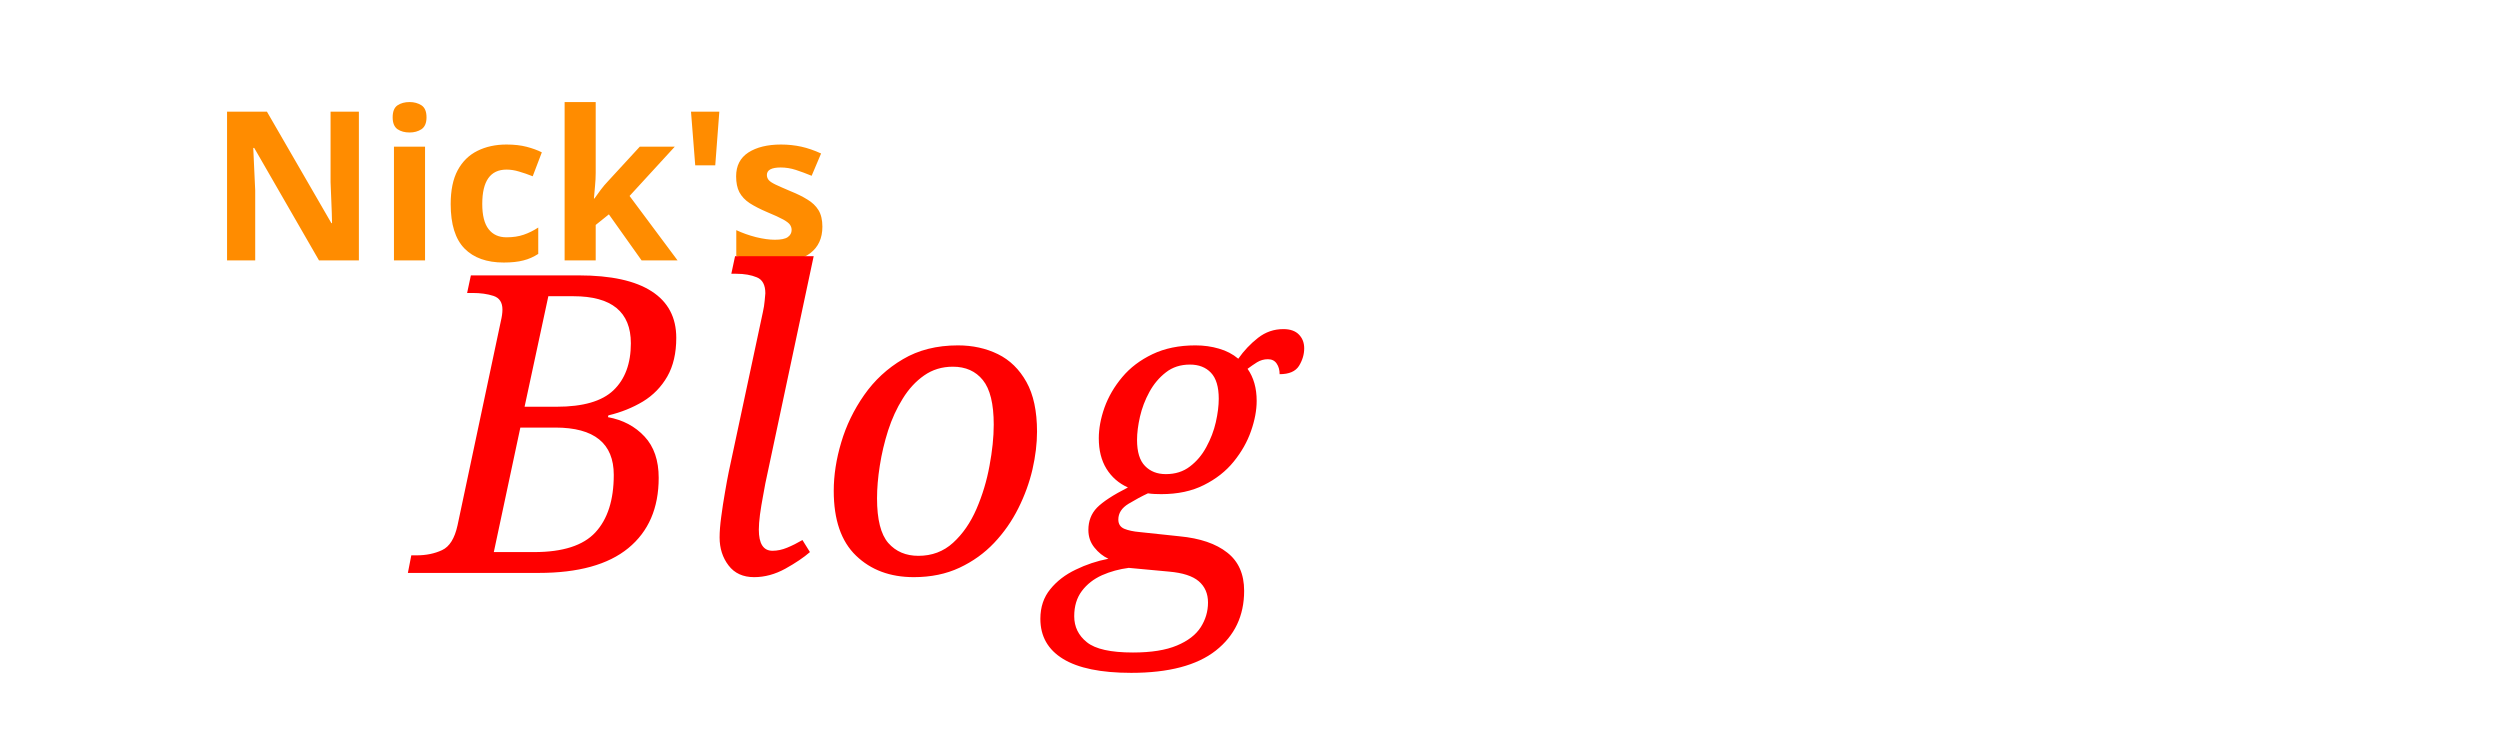
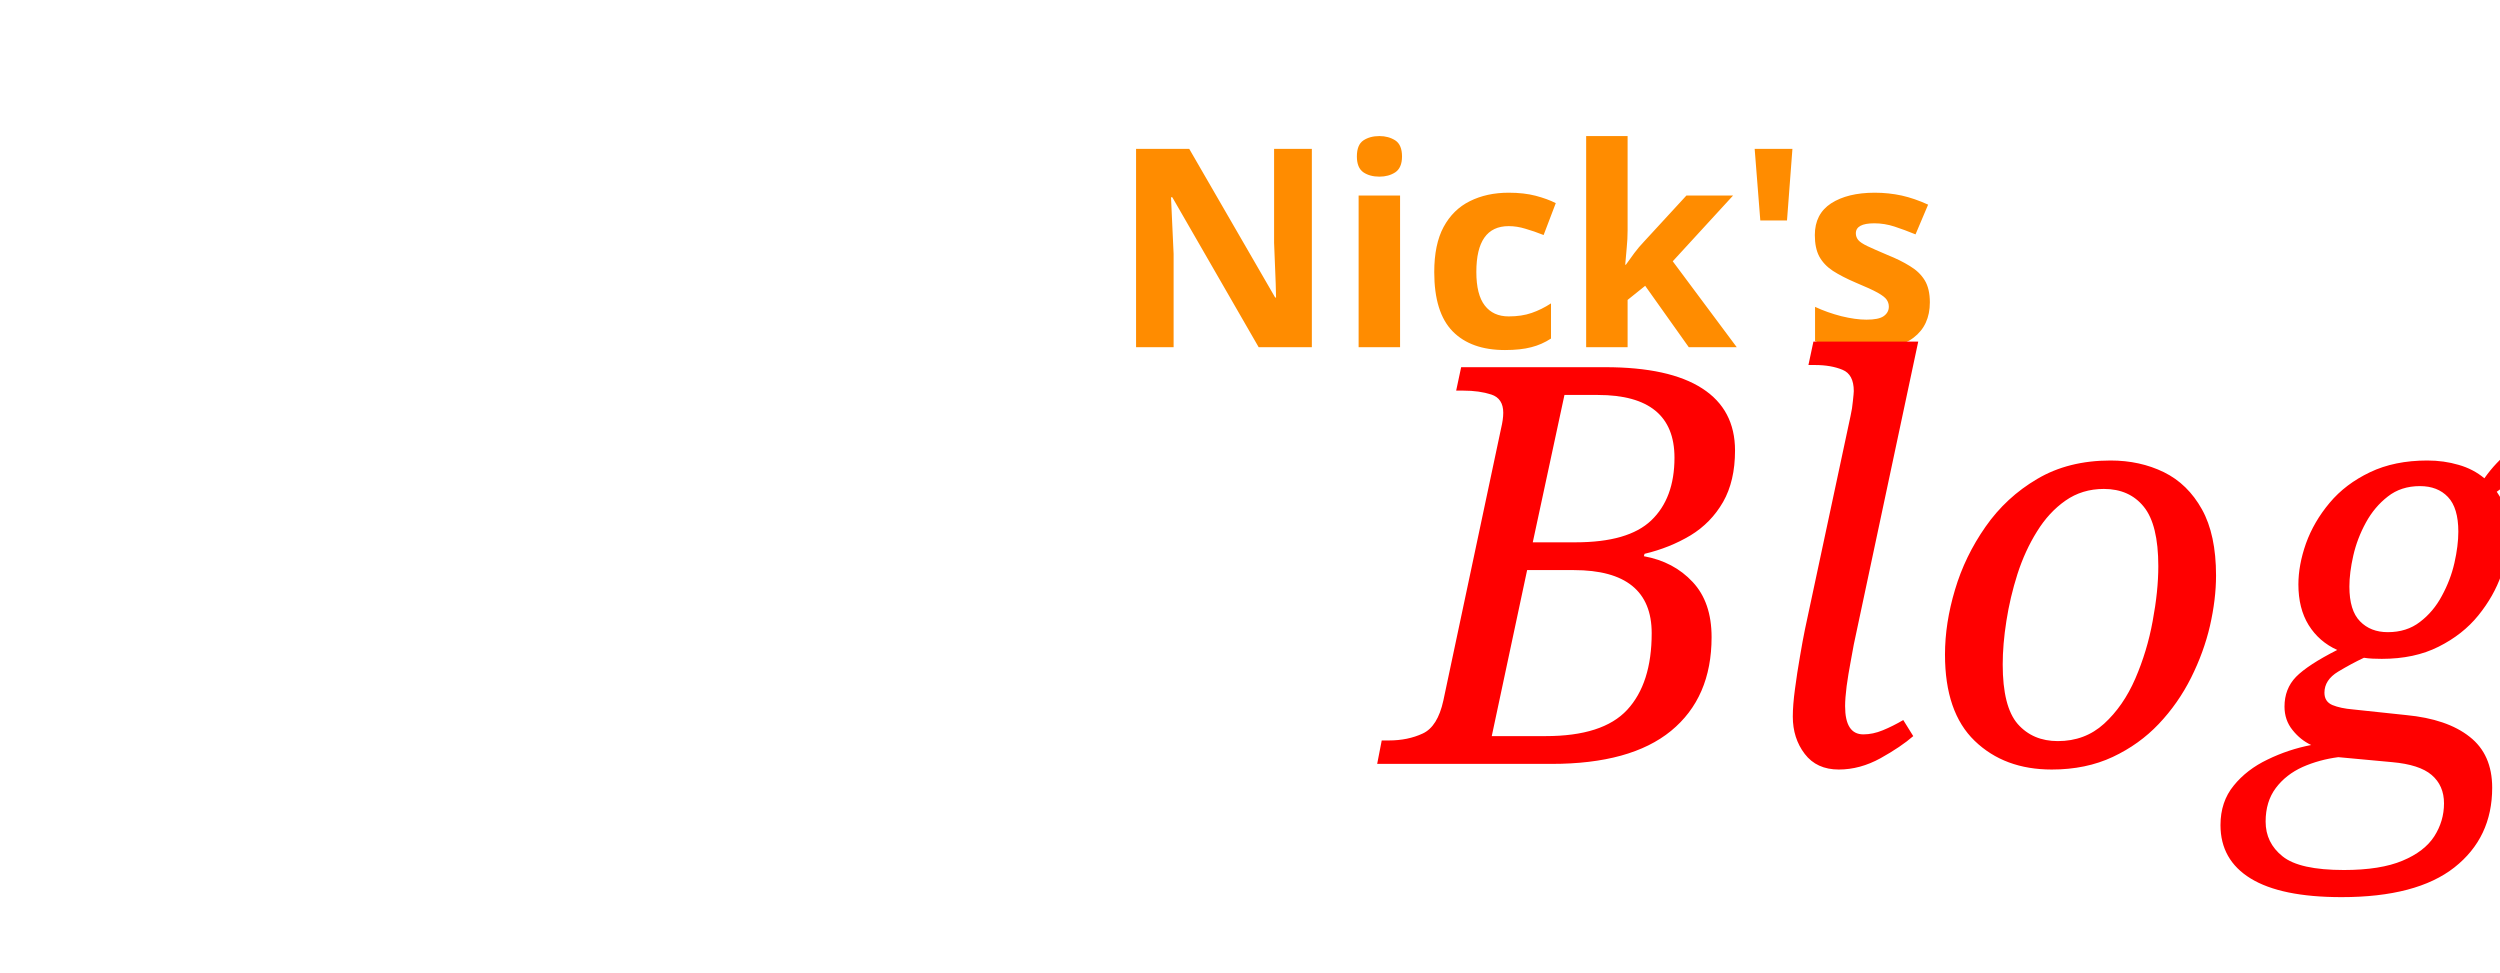
- <svg xmlns="http://www.w3.org/2000/svg" viewBox="0 0 240 70">
+ <svg xmlns="http://www.w3.org/2000/svg" viewBox="0 0 180 70">
  <style>
    .small {
      font: italic 13px sans-serif;
    }
    .heavy {
      font: bold 20px sans-serif;
      fill: DarkOrange;
    }

    /* Note that the color of the text is set with the    *
     * fill property, the color property is for HTML only */
    .Rrrrr {
      font: italic 40px serif;
      fill: red;
    }
  </style>
-   <text x="20" y="25" class="heavy">Nick's</text>
-   <text x="40" y="55" class="Rrrrr">Blog</text>
+   <text x="80" y="25" class="heavy">Nick's</text>
+   <text x="100" y="55" class="Rrrrr">Blog</text>
</svg>
